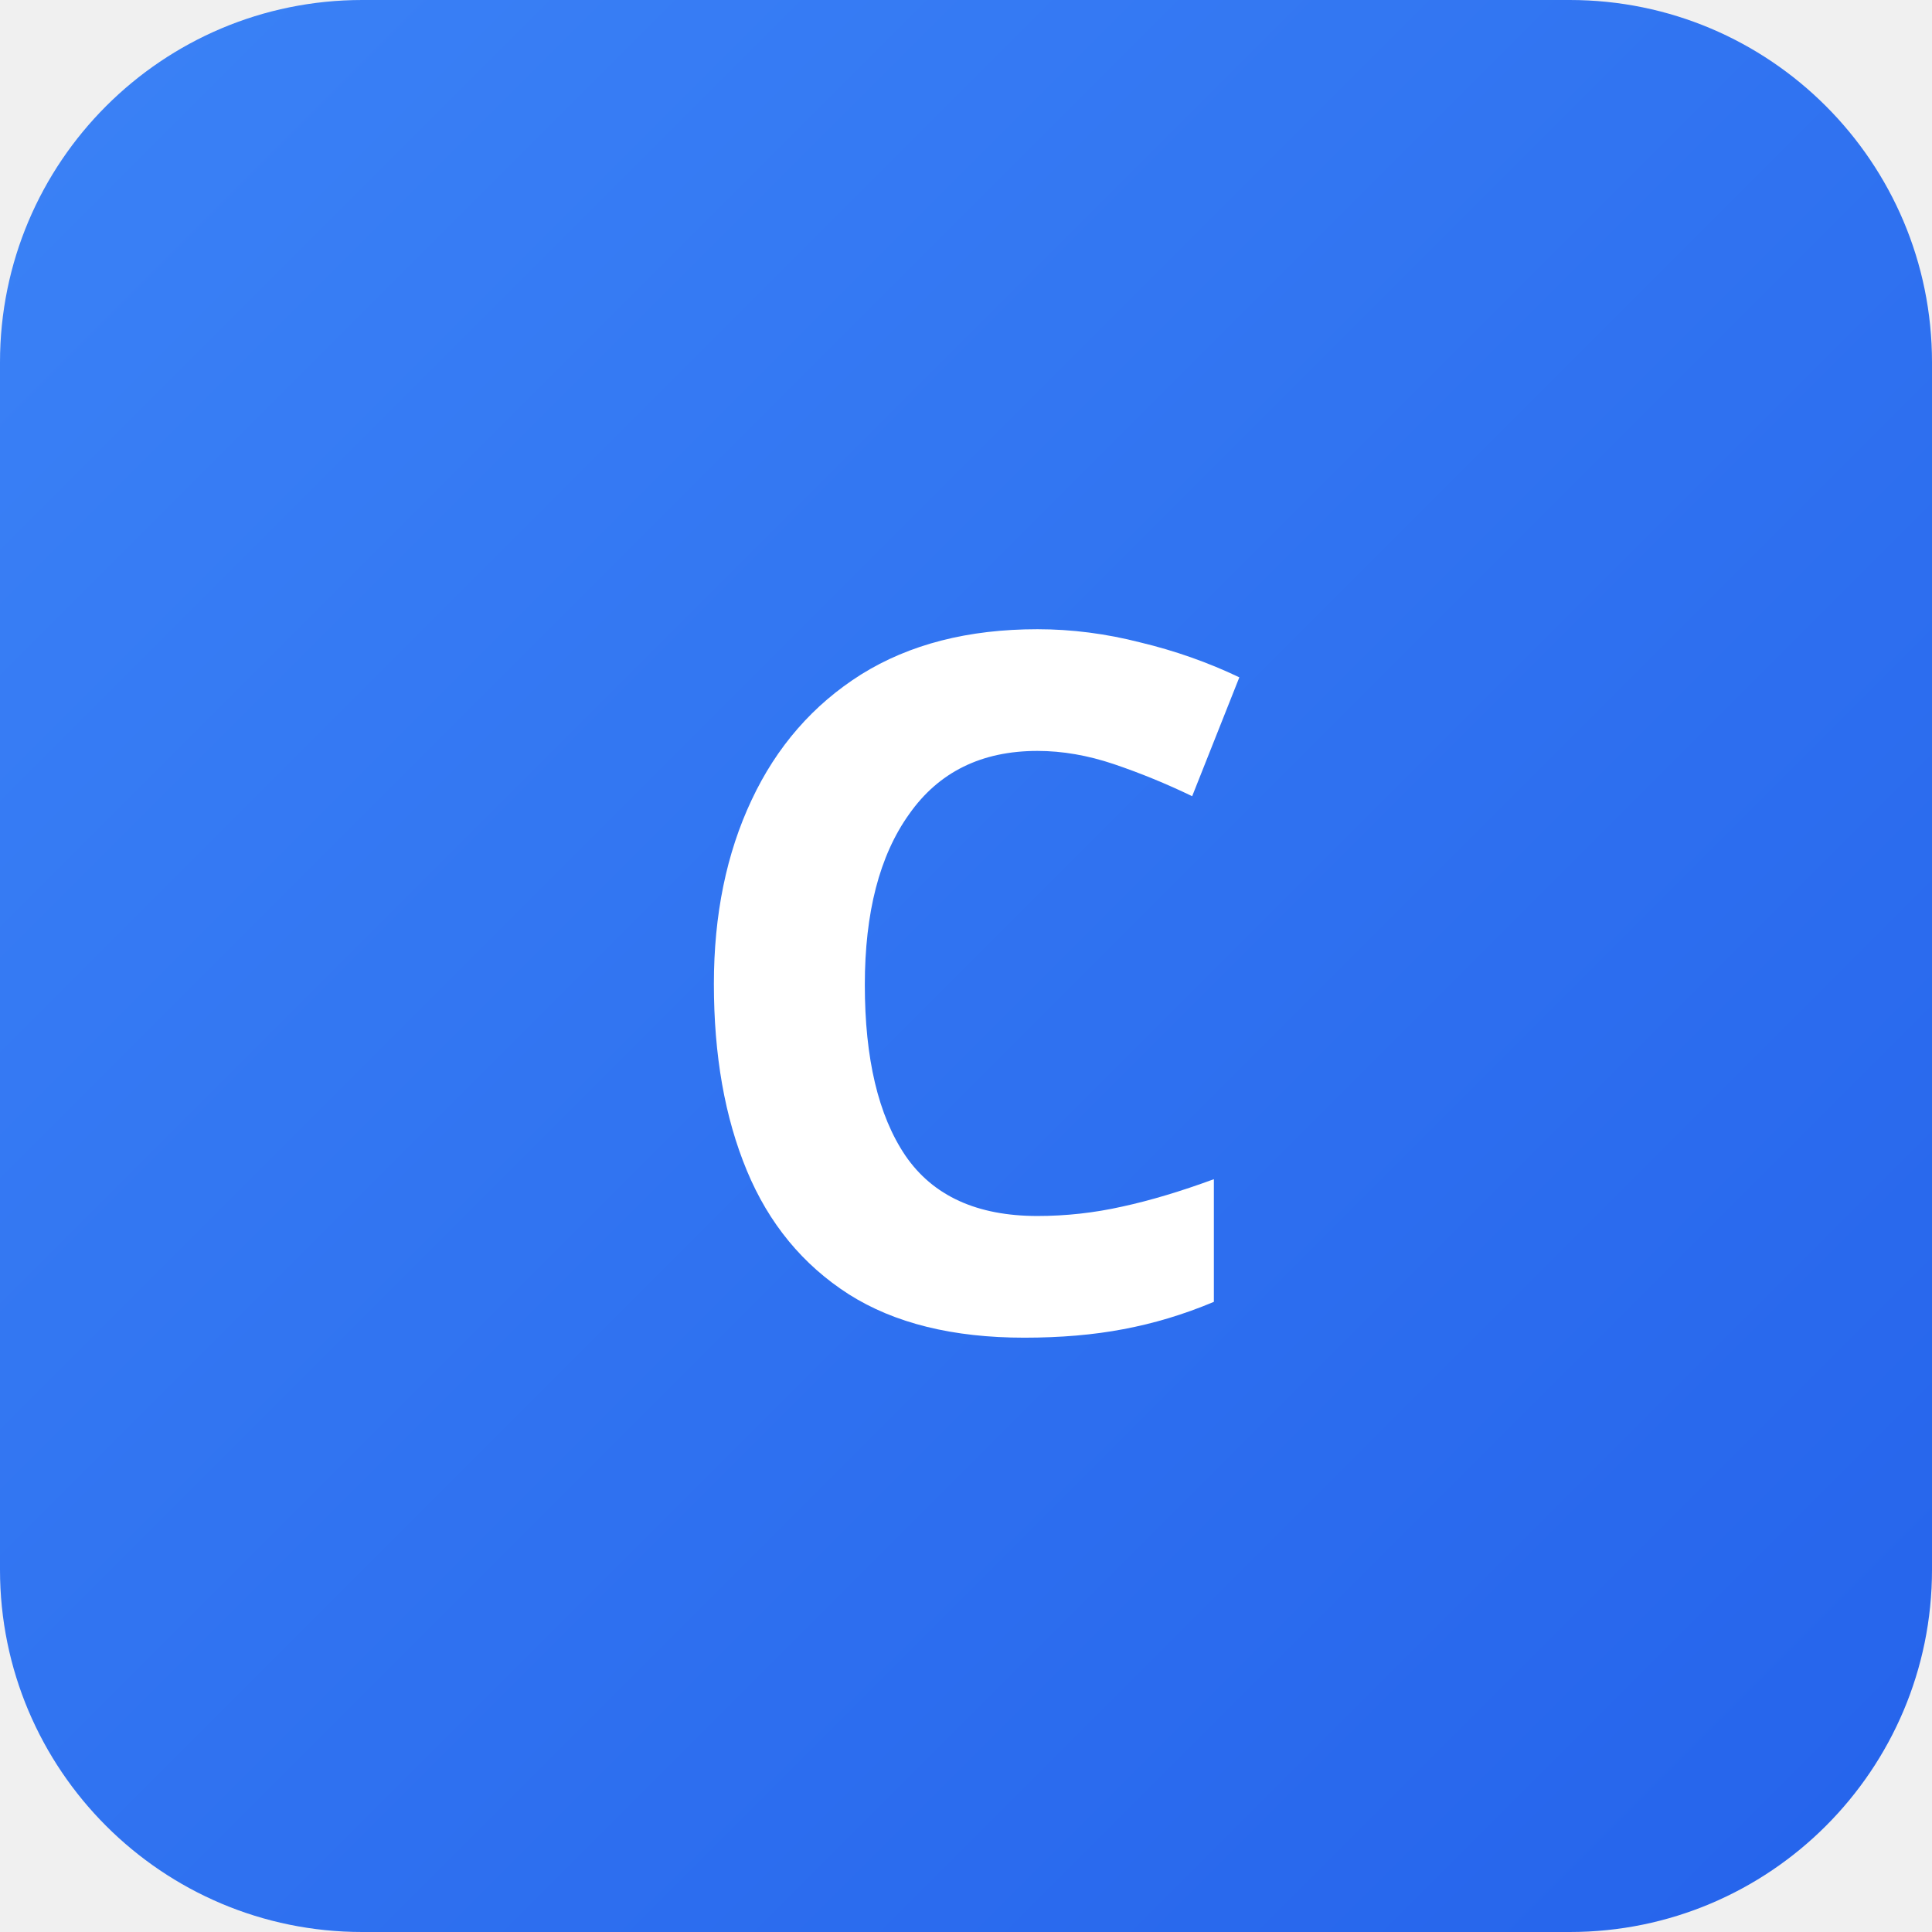
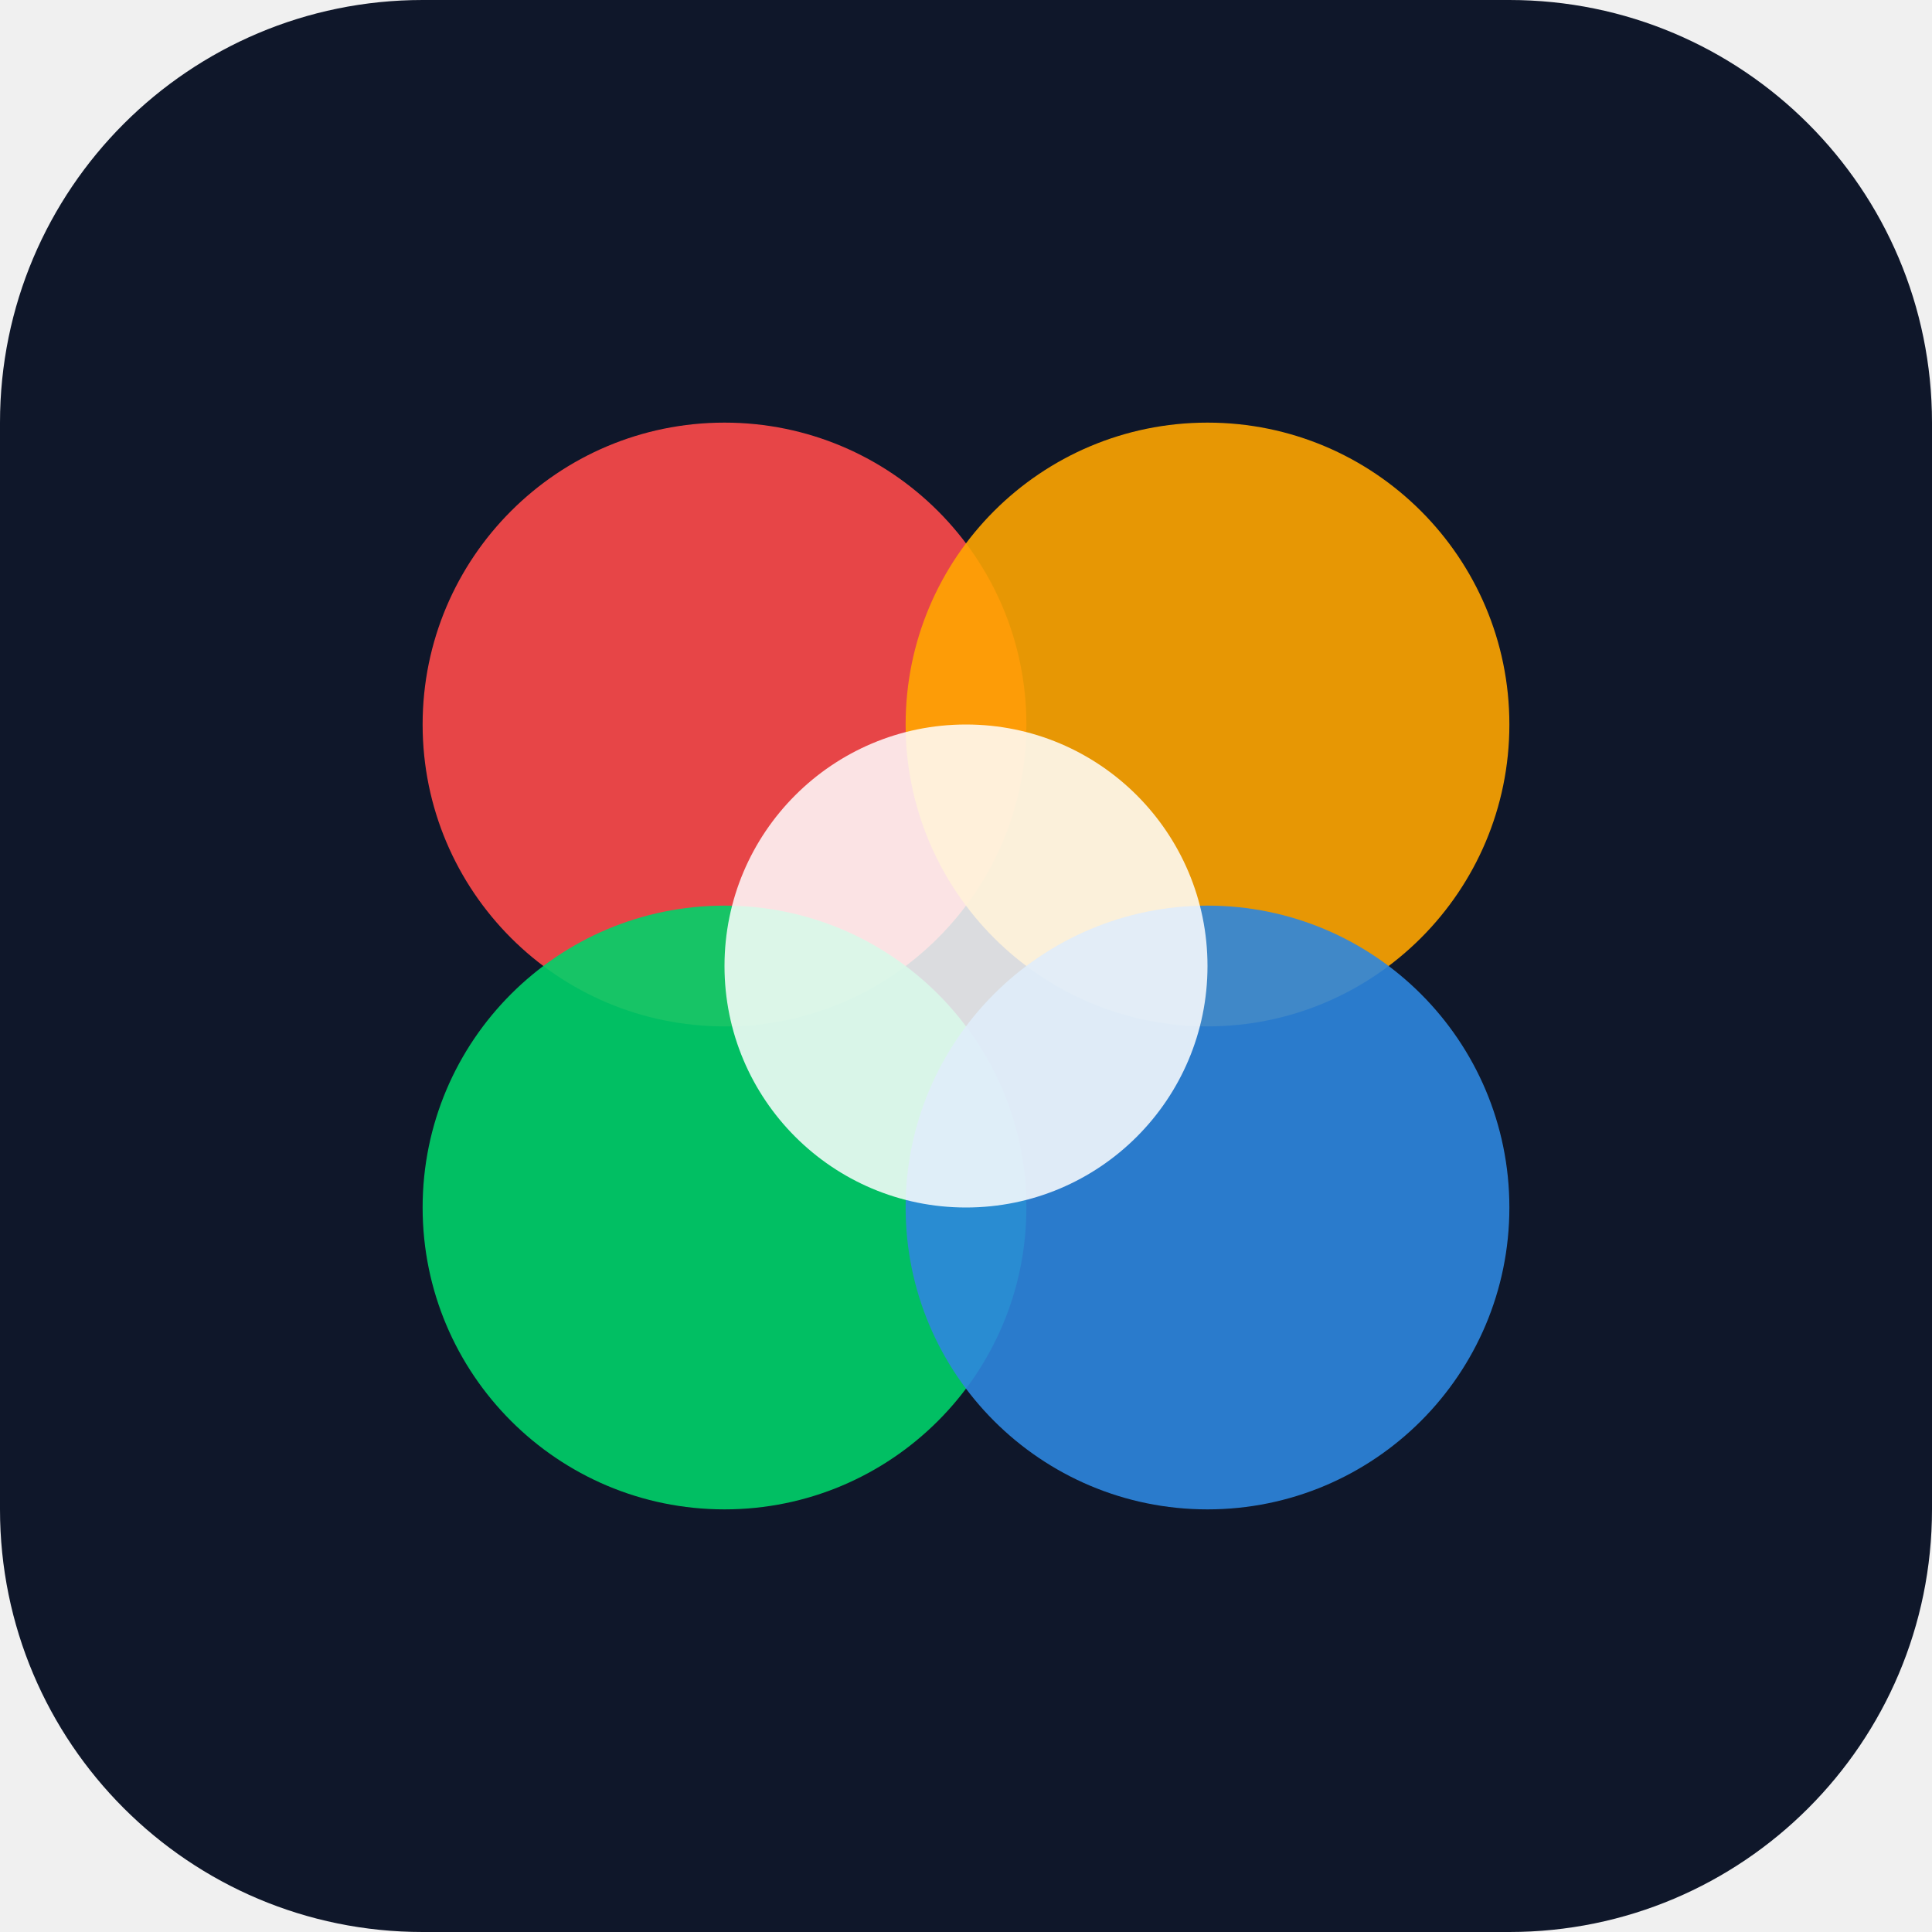
- <svg xmlns="http://www.w3.org/2000/svg" viewBox="0 0 32 32" width="32" height="32">
-   <defs>
-     <linearGradient id="grad" x1="0%" y1="0%" x2="100%" y2="100%">
-       <stop offset="0%" stop-color="#3b82f6" />
-       <stop offset="100%" stop-color="#2563eb" />
-     </linearGradient>
-   </defs>
-   <rect width="32" height="32" rx="6" fill="url(#grad)" />
-   <text x="16" y="22" text-anchor="middle" fill="white" font-family="system-ui,sans-serif" font-size="16" font-weight="600">C</text>
+ <svg xmlns="http://www.w3.org/2000/svg" viewBox="0 0 64 64" fill="none">
+   <rect width="64" height="64" rx="14" fill="#0F172A" />
+   <g transform="translate(8, 8)">
+     <circle cx="16" cy="16" r="10" fill="#FF4B4B" fill-opacity="0.9" />
+     <circle cx="32" cy="16" r="10" fill="#FFA500" fill-opacity="0.9" />
+     <circle cx="16" cy="32" r="10" fill="#00D26A" fill-opacity="0.9" />
+     <circle cx="32" cy="32" r="10" fill="#2E86DE" fill-opacity="0.9" />
+     <path d="M24 16 A8 8 0 0 1 24 32 A8 8 0 0 1 24 16 Z" fill="#FFFFFF" fill-opacity="0.85" />
+   </g>
</svg>
